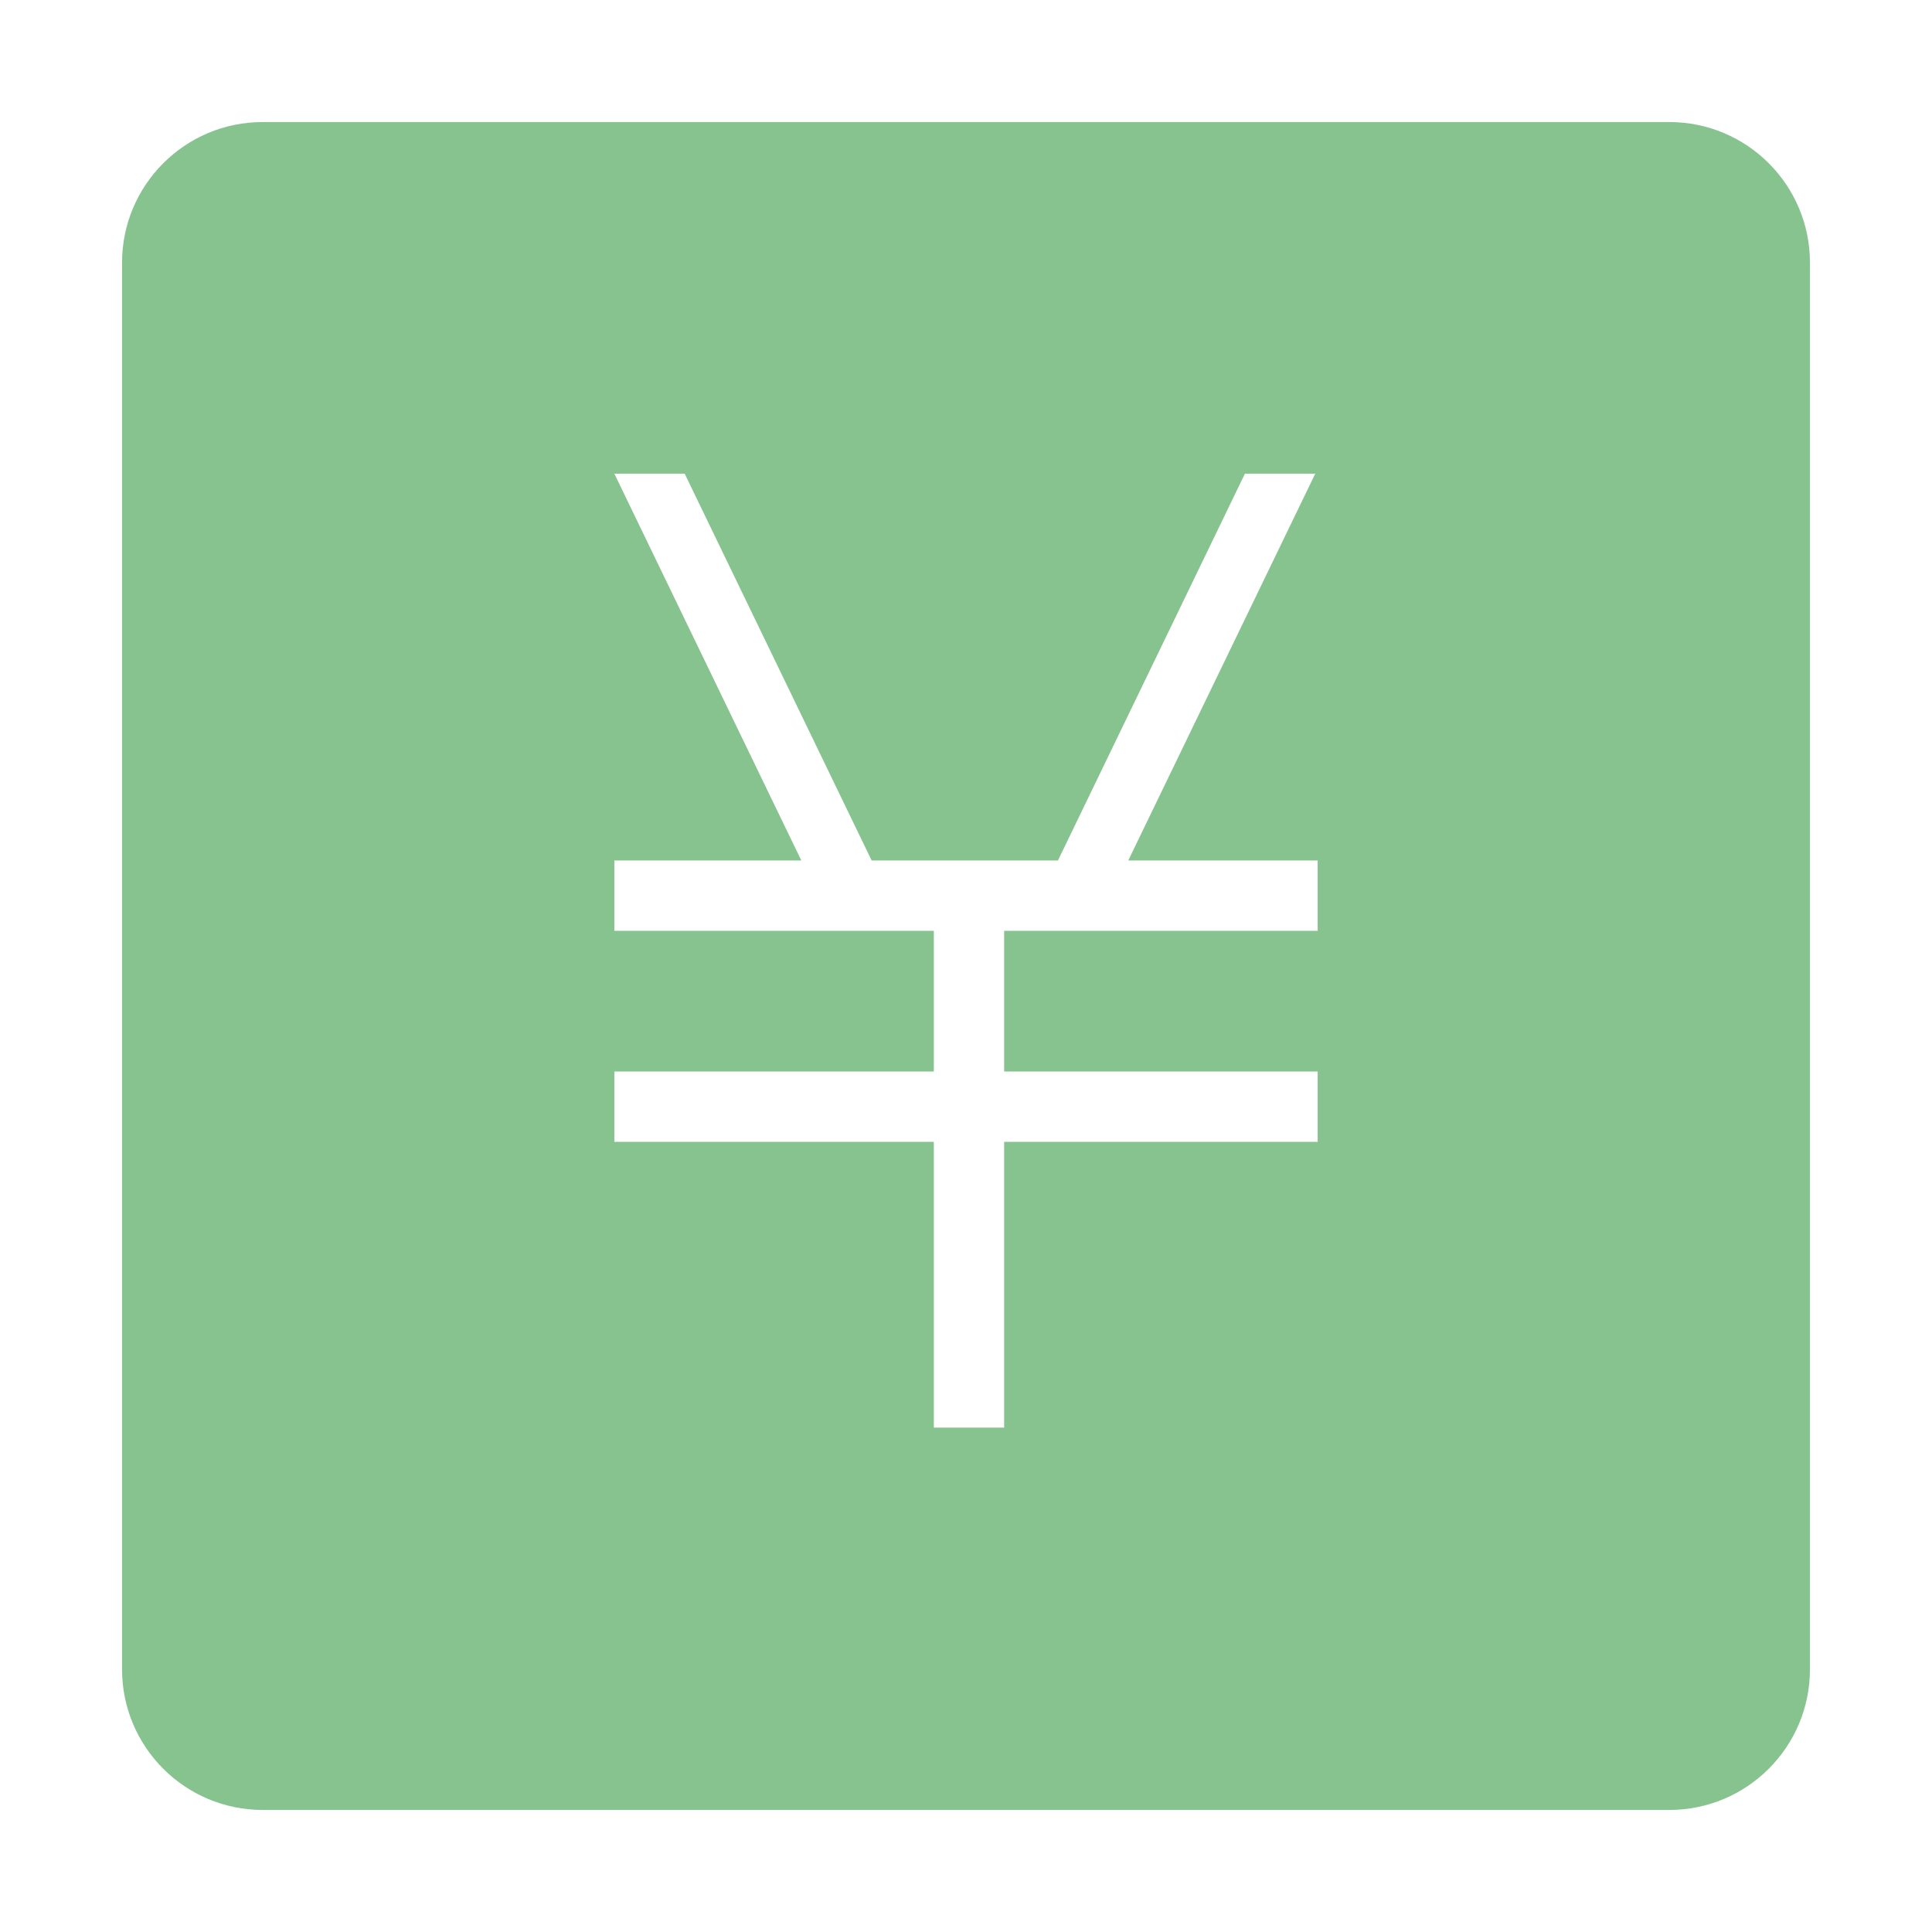
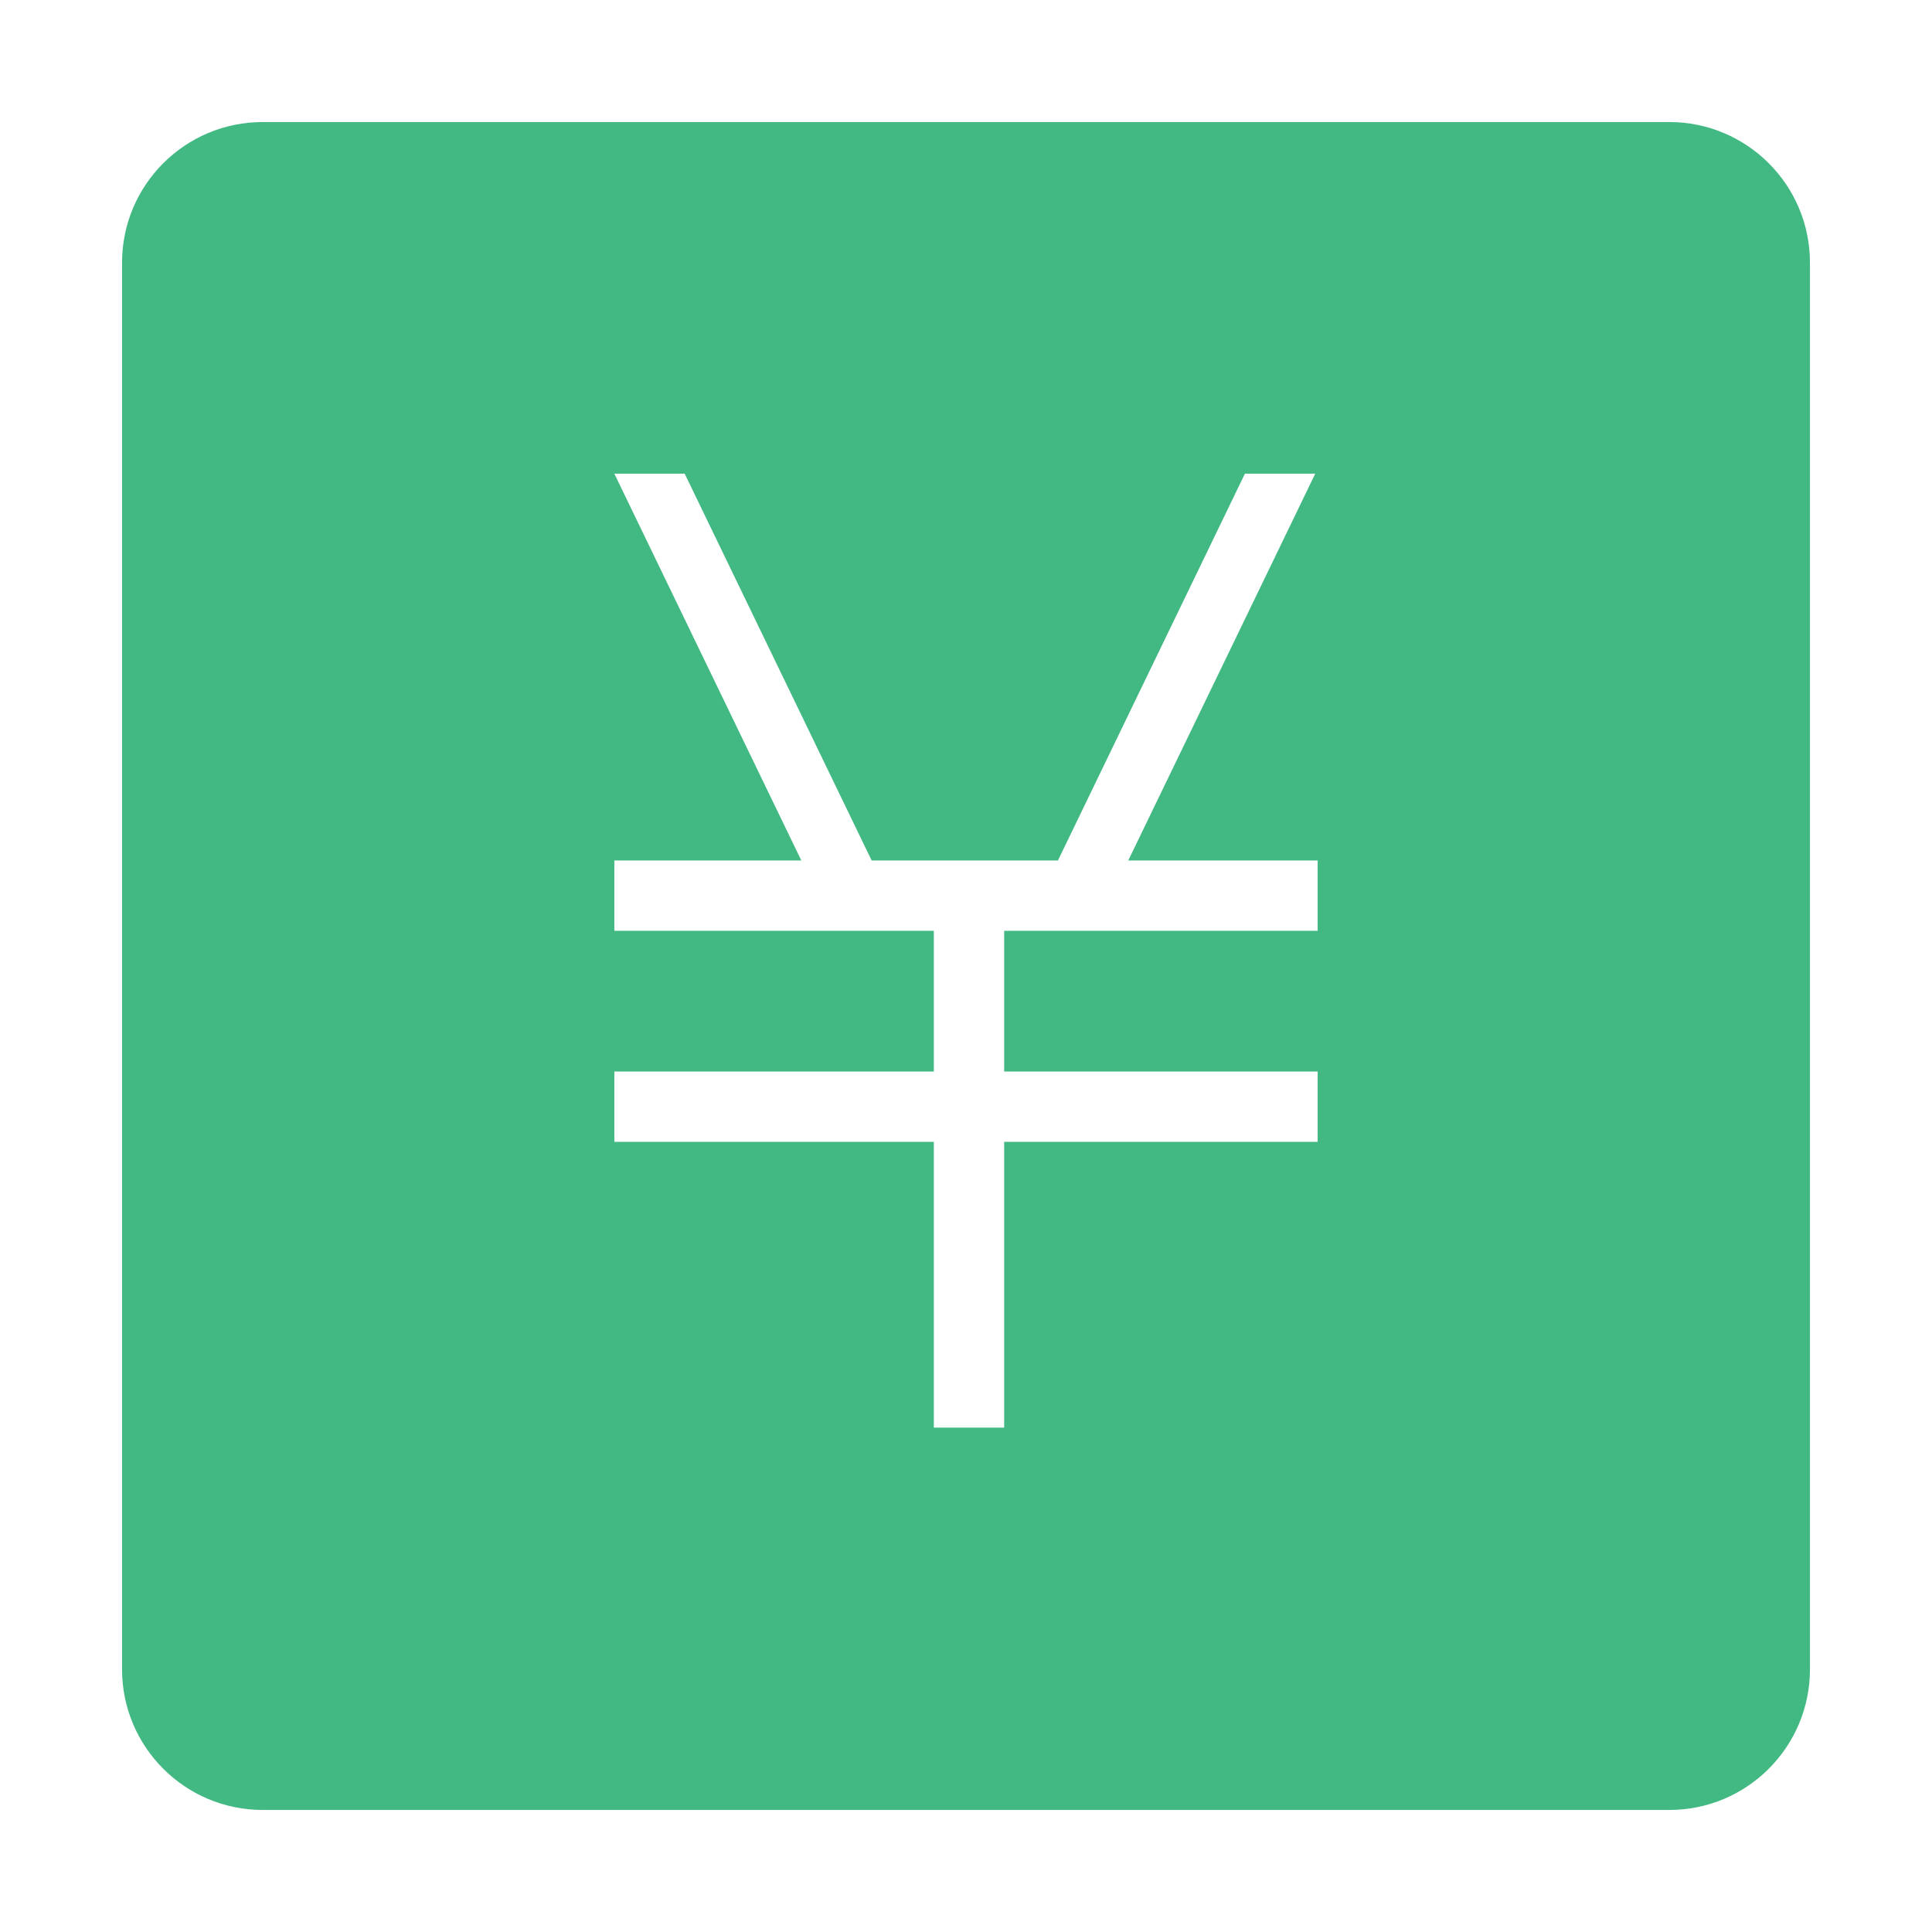
<svg xmlns="http://www.w3.org/2000/svg" t="1590151781530" class="icon" viewBox="0 0 1024 1024" version="1.1" p-id="3975" width="200" height="200">
  <defs>
    <style type="text/css" />
  </defs>
-   <path d="M884.761 64.687 139.239 64.687c-41.174 0-74.552 33.378-74.552 74.552l0 745.522c0 41.174 33.378 74.552 74.552 74.552l745.522 0c41.174 0 74.552-33.378 74.552-74.552L959.313 139.239C959.313 98.065 925.935 64.687 884.761 64.687zM698.38 493.362 532.227 493.362l0 74.552L698.38 567.913l0 37.276L532.227 605.189l0 151.484-37.276 0L494.951 605.19 325.619 605.19l0-37.276 169.332 0 0-74.552L325.619 493.363l0-37.276 99.105 0-99.105-205.018 37.276 0 99.105 205.018 98.721 0 99.105-205.018 37.276 0-99.105 205.018 100.382 0L698.38 493.362z" p-id="3976" fill="#87c38f" />
+   <path d="M884.761 64.687 139.239 64.687c-41.174 0-74.552 33.378-74.552 74.552l0 745.522c0 41.174 33.378 74.552 74.552 74.552l745.522 0c41.174 0 74.552-33.378 74.552-74.552L959.313 139.239C959.313 98.065 925.935 64.687 884.761 64.687zM698.38 493.362 532.227 493.362l0 74.552L698.38 567.913l0 37.276L532.227 605.189l0 151.484-37.276 0L494.951 605.19 325.619 605.19l0-37.276 169.332 0 0-74.552L325.619 493.363l0-37.276 99.105 0-99.105-205.018 37.276 0 99.105 205.018 98.721 0 99.105-205.018 37.276 0-99.105 205.018 100.382 0L698.38 493.362z" p-id="3976" fill="#42b983" />
</svg>
